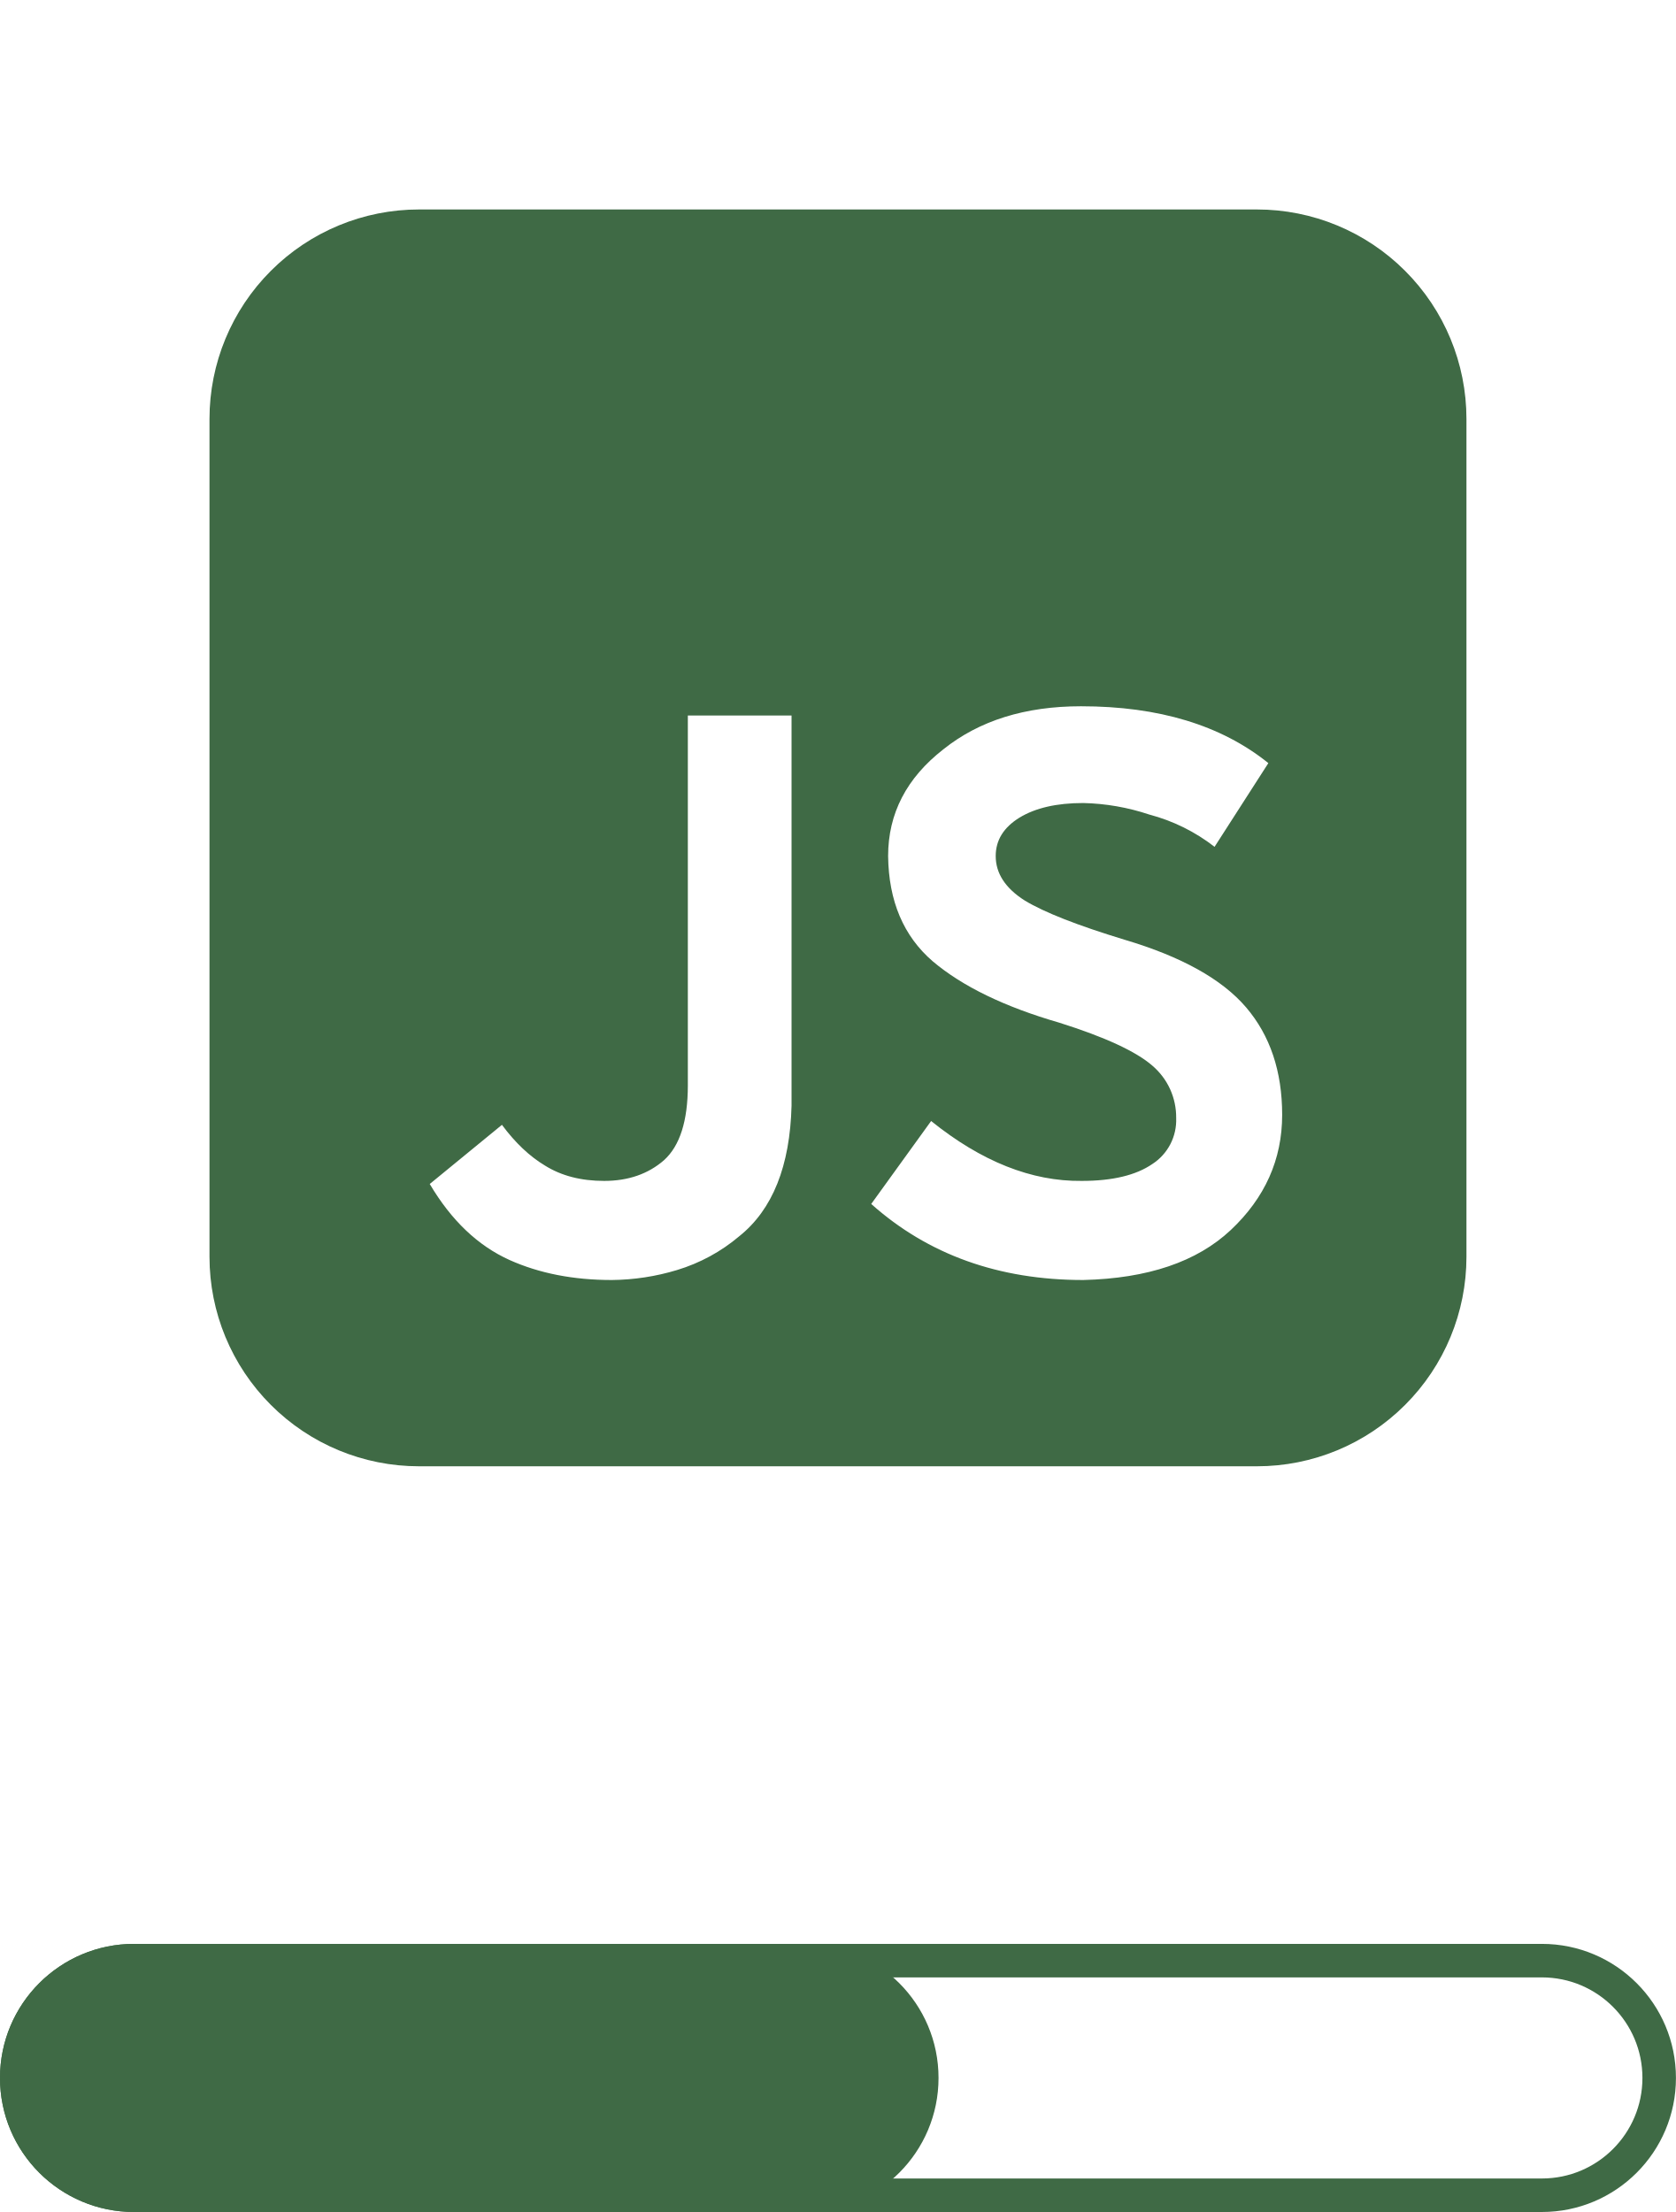
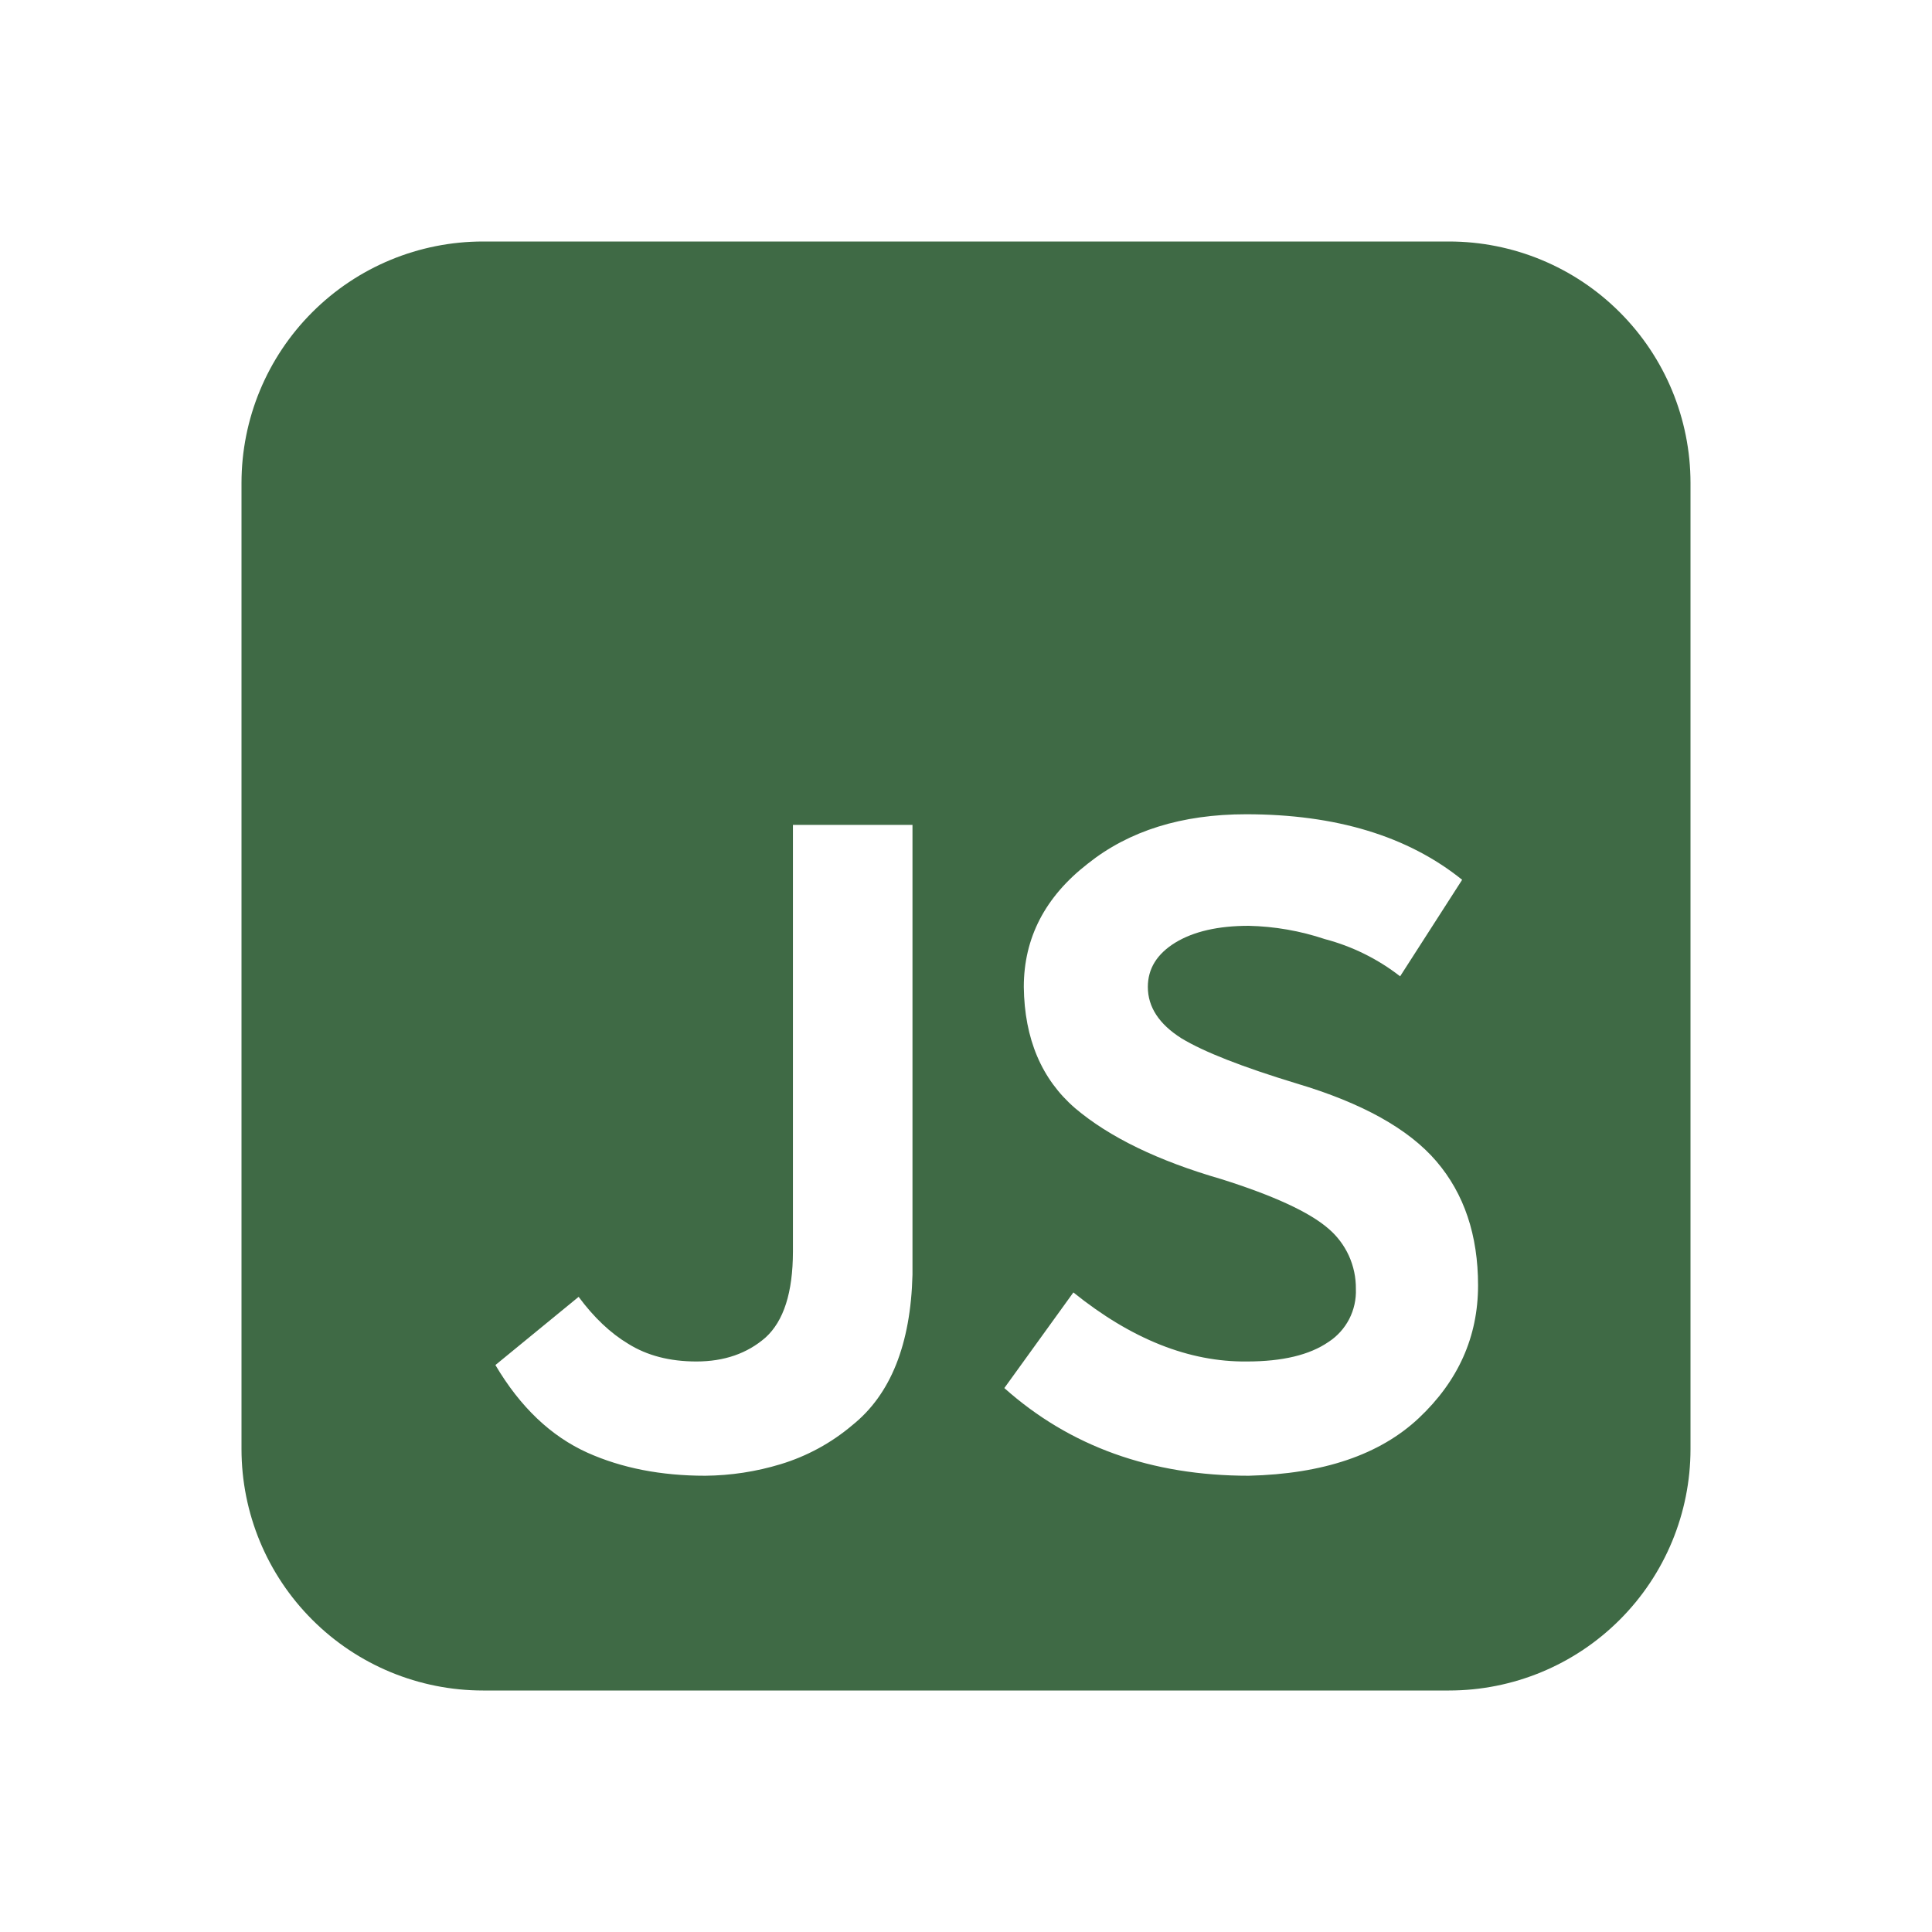
- <svg xmlns="http://www.w3.org/2000/svg" width="50" height="66" viewBox="0 0 50 66" fill="none">
+ <svg xmlns="http://www.w3.org/2000/svg" width="50" height="50" viewBox="0 0 50 50" fill="none">
  <path d="M12.5 6.25C10.842 6.25 9.253 6.908 8.081 8.081C6.908 9.253 6.25 10.842 6.25 12.5V37.5C6.25 39.158 6.908 40.747 8.081 41.919C9.253 43.092 10.842 43.75 12.5 43.75H37.5C39.158 43.75 40.747 43.092 41.919 41.919C43.092 40.747 43.75 39.158 43.75 37.5V12.5C43.75 10.842 43.092 9.253 41.919 8.081C40.747 6.908 39.158 6.25 37.5 6.25H12.5ZM27.779 33.448C29.279 34.656 30.776 35.252 32.271 35.235C33.188 35.235 33.89 35.067 34.379 34.731C34.607 34.584 34.792 34.379 34.917 34.138C35.041 33.897 35.101 33.627 35.09 33.356C35.093 33.06 35.031 32.768 34.909 32.498C34.786 32.229 34.606 31.99 34.381 31.798C33.892 31.372 32.967 30.944 31.606 30.515C29.971 30.042 28.711 29.431 27.825 28.681C26.956 27.931 26.512 26.885 26.496 25.542C26.496 24.274 27.046 23.212 28.146 22.356C29.215 21.501 30.583 21.073 32.25 21.073C34.572 21.073 36.435 21.638 37.84 22.769L36.235 25.267C35.658 24.818 34.995 24.49 34.288 24.304C33.652 24.091 32.987 23.975 32.317 23.96C31.525 23.96 30.891 24.106 30.415 24.396C29.942 24.688 29.706 25.069 29.706 25.542C29.706 26.061 29.996 26.504 30.575 26.871C31.158 27.224 32.151 27.613 33.554 28.04C35.25 28.544 36.457 29.216 37.175 30.056C37.893 30.896 38.252 31.966 38.252 33.265C38.252 34.594 37.74 35.74 36.717 36.702C35.708 37.649 34.242 38.146 32.317 38.192C29.796 38.192 27.688 37.435 25.992 35.923L27.779 33.448ZM16.258 34.777C16.747 35.083 17.335 35.235 18.023 35.235C18.741 35.235 19.337 35.029 19.81 34.617C20.283 34.189 20.519 33.448 20.521 32.394V21.348H23.615V32.99C23.569 34.792 23.049 36.091 22.056 36.885C21.513 37.345 20.881 37.688 20.2 37.894C19.568 38.086 18.912 38.186 18.252 38.192C17.106 38.192 16.09 37.993 15.204 37.596C14.257 37.169 13.463 36.413 12.821 35.327L14.975 33.562C15.371 34.097 15.799 34.502 16.258 34.777Z" fill="#3F6A45" />
-   <rect x="0.5" y="58.5" width="49" height="7" rx="3.5" stroke="#3F6A45" />
-   <rect x="0.5" y="58.5" width="27" height="7" rx="3.5" fill="#3F6A45" />
-   <rect x="0.5" y="58.5" width="27" height="7" rx="3.5" stroke="#3F6A45" />
</svg>
